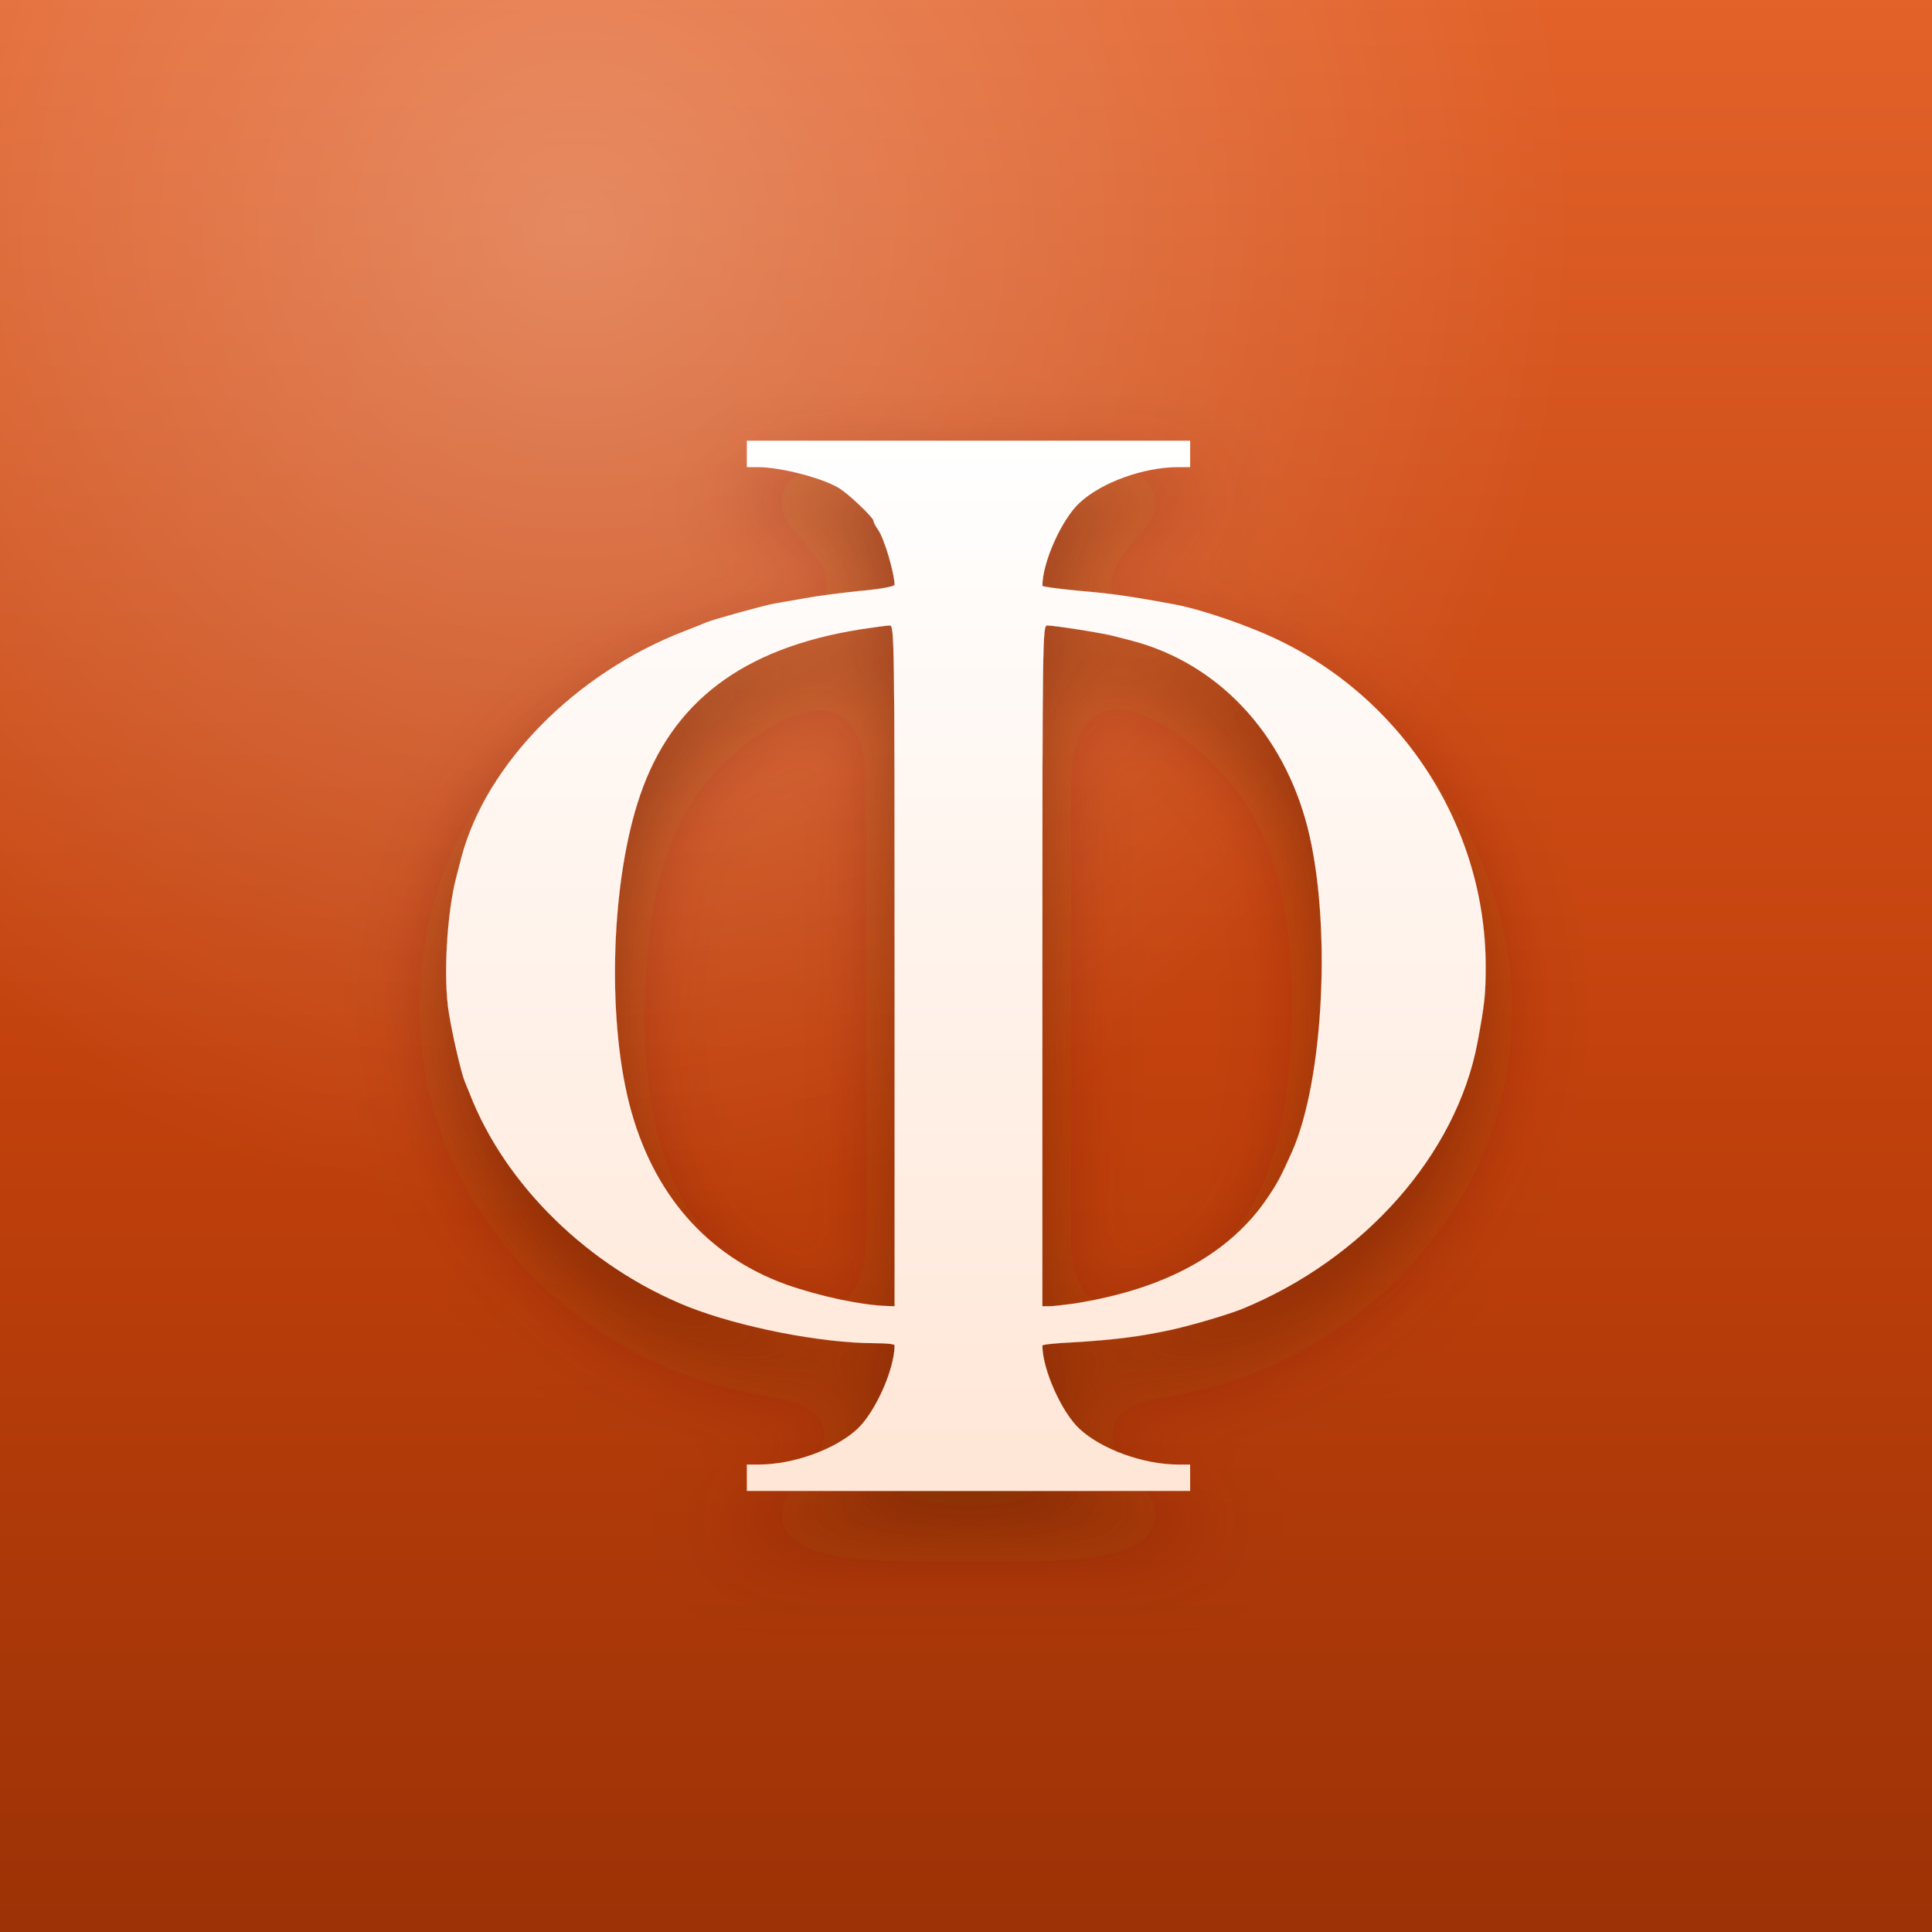
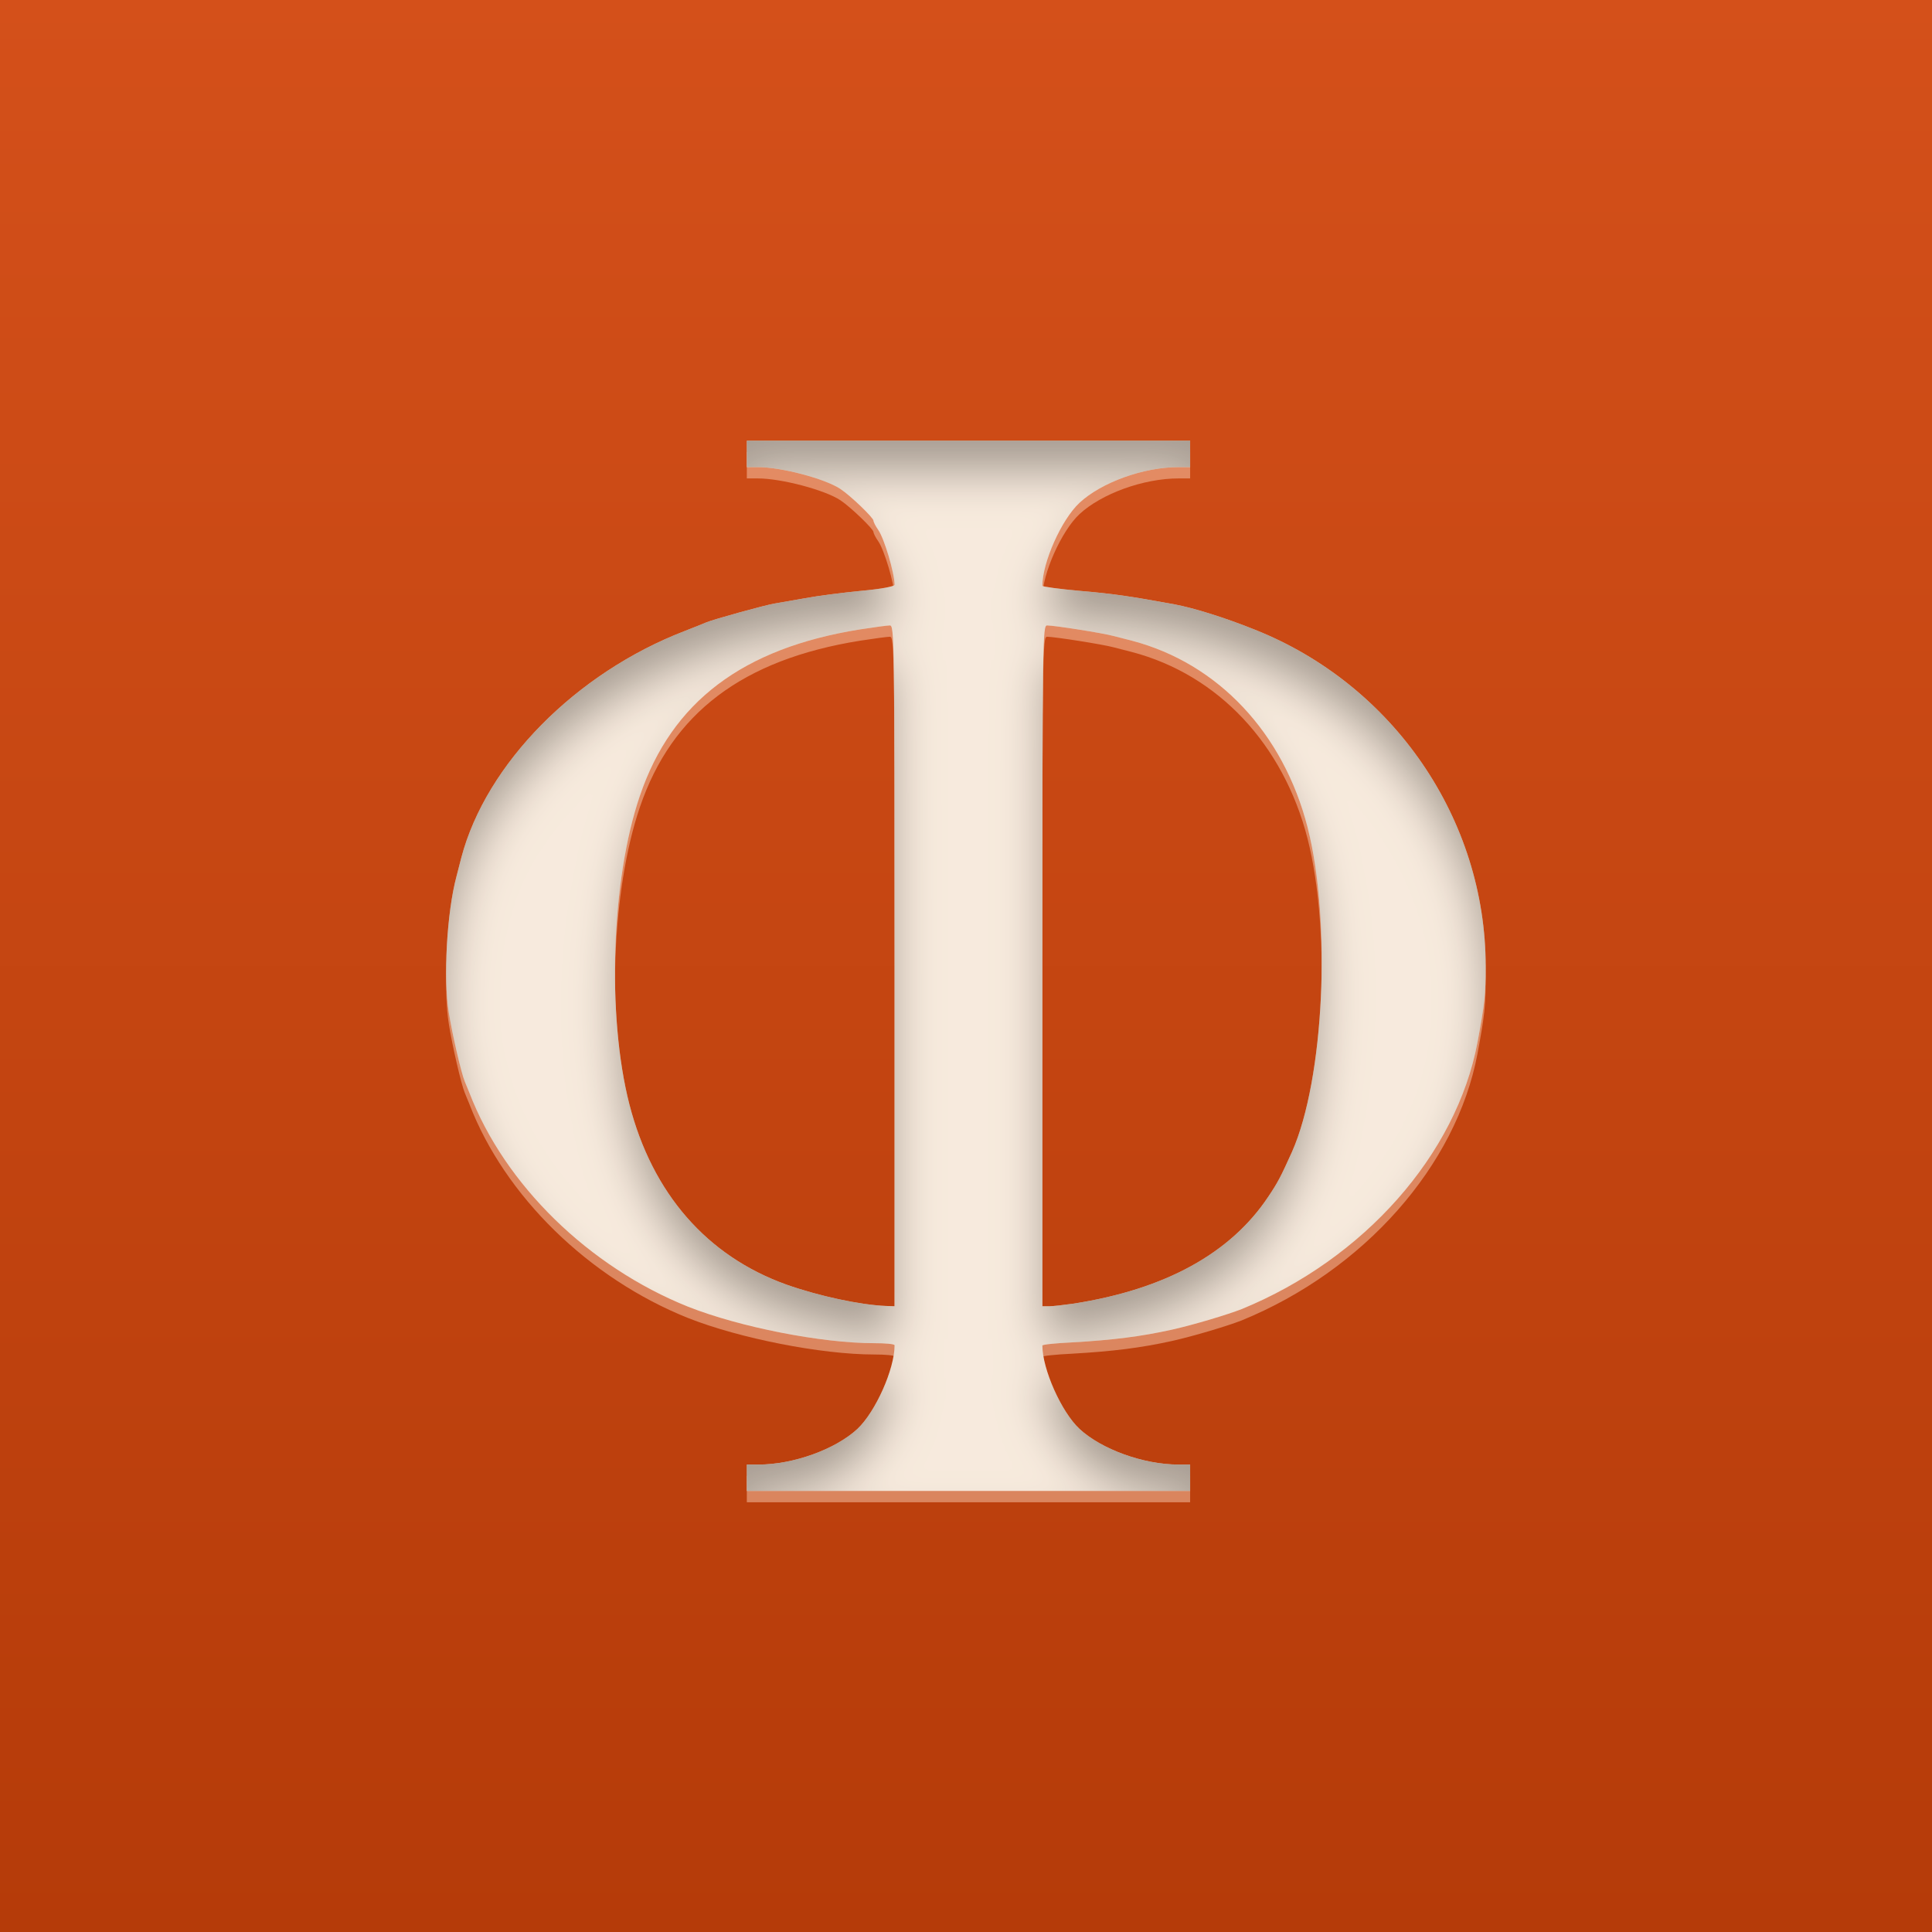
<svg xmlns="http://www.w3.org/2000/svg" viewBox="0 0 512 512">
  <defs>
    <linearGradient id="bg" x1="0" y1="0" x2="0" y2="1">
-       <stop offset="0" stop-color="#e2622a" />
-       <stop offset="0.55" stop-color="#c2410c" />
-       <stop offset="1" stop-color="#9c3206" />
+       <stop offset="0" stop-color="#d4501a" />
+       <stop offset="1" stop-color="#b53b09" />
    </linearGradient>
-     <radialGradient id="glow" cx="0.3" cy="0.12" r="0.85">
-       <stop offset="0" stop-color="#fff" stop-opacity="0.28" />
-       <stop offset="0.6" stop-color="#fff" stop-opacity="0" />
-     </radialGradient>
-     <linearGradient id="phi" x1="0" y1="0" x2="0" y2="1">
-       <stop offset="0" stop-color="#ffffff" />
-       <stop offset="1" stop-color="#ffe6d6" />
-     </linearGradient>
-     <filter id="shadow" x="-30%" y="-30%" width="160%" height="170%">
-       <feDropShadow dx="0" dy="11.3" stdDeviation="11.3" flood-color="#5a1c00" flood-opacity="0.5" />
+     <filter id="inset" x="-10%" y="-10%" width="120%" height="120%">
+       <feComponentTransfer in="SourceAlpha" result="inv">
+         <feFuncA type="table" tableValues="1 0" />
+       </feComponentTransfer>
+       <feGaussianBlur in="inv" stdDeviation="6" result="b" />
+       <feOffset in="b" dx="0" dy="9" result="o" />
+       <feFlood flood-color="#2b0d00" flood-opacity="0.6" />
+       <feComposite in2="o" operator="in" />
+       <feComposite in2="SourceAlpha" operator="in" result="inner" />
+       <feMerge>
+         <feMergeNode in="SourceGraphic" />
+         <feMergeNode in="inner" />
+       </feMerge>
    </filter>
  </defs>
  <rect width="512" height="512" fill="url(#bg)" />
-   <rect width="512" height="512" fill="url(#glow)" />
-   <g filter="url(#shadow)">
+   <g transform="translate(114.0,115.6) scale(0.6993)">
+     <path d="M120 399L120 394L124.4 394C137.7 394 153.6 388.2 161.9 380.5C168.8 374 176 357.8 176 348.8C176 348.3 172.5 348 168.3 348C148.2 348 117.3 341.9 97.8 334.2C60.1 319.1 28.3 288 14.9 253.2C14.4 252 13.6 250 13.1 248.8C11.8 245.7 8.4 231.1 7.1 222.9C4.9 209.8 6.3 184.7 10 171C10.5 169.1 11.3 165.9 11.8 164C21.2 128.4 55.2 94 96.5 78.1C99.8 76.8 103.4 75.4 104.5 74.9C107.3 73.7 126.9 68.3 130.5 67.7C132.2 67.4 137.3 66.5 142 65.7C146.7 64.8 156.2 63.6 163.2 62.9C171 62.2 176 61.2 176 60.6C175.9 55.9 172.1 43.1 169.8 39.8C168.8 38.4 168 36.8 168 36.3C168 35.2 159.4 26.9 155.5 24.3C149.7 20.4 133.1 16 124.2 16L120 16L120 11L120 6L204 6L288 6L288 11L288 16L283.6 16C270.3 16 254.4 21.8 246.1 29.5C239.2 35.9 232 52.2 232 61C232 61.3 238.4 62.2 246.2 62.9C258.9 64 265.1 64.9 282 68C289.5 69.4 301.3 73.1 312.5 77.6C365.1 98.5 400 149.5 400 205.2C400 215.9 399.6 219.5 396.9 234C388.9 276.5 353.9 316.1 307.5 335.1C302.1 337.2 289.5 341 281 342.9C269.2 345.5 258.8 346.8 243.2 347.7C237.1 348 232 348.5 232 348.9C232 357.8 239.2 374.1 246.1 380.5C254.4 388.2 270.3 394 283.6 394L288 394L288 399L288 404L204 404L120 404L120 399ZM176 205C176 80.5 175.9 76 174.2 76C173.2 76 168.1 76.7 162.9 77.5C118.5 84.6 91.6 104.9 79.5 140.5C68.6 172.3 66.9 223.9 75.5 257.5C84.2 291.3 104.9 315 135 325.8C147.5 330.2 162.9 333.5 172.8 333.9L176 334L176 205ZM243.9 333C278.5 327.6 303.3 314 317.6 292.5C321.3 287 322.4 284.8 326.6 275.5C338.8 248 341.6 188.2 332.5 152.5C323.3 116.7 298.6 90.4 266 81.8C264.1 81.3 260.9 80.5 259 80C255 78.9 236.6 76 233.8 76C232.1 76 232 80.8 232 205L232 334L234.7 334C236.1 334 240.3 333.5 243.9 333Z" fill="#ffd9c2" fill-opacity="0.45" fill-rule="evenodd" />
+   </g>
+   <g filter="url(#inset)">
    <g transform="translate(114.0,112.6) scale(0.6993)">
-       <path d="M120 399L120 394L124.4 394C137.7 394 153.6 388.2 161.9 380.5C168.8 374 176 357.8 176 348.8C176 348.3 172.5 348 168.3 348C148.2 348 117.3 341.9 97.8 334.2C60.1 319.1 28.3 288 14.9 253.2C14.4 252 13.6 250 13.1 248.8C11.8 245.7 8.4 231.1 7.1 222.9C4.9 209.8 6.3 184.7 10 171C10.5 169.1 11.3 165.9 11.8 164C21.2 128.4 55.2 94 96.5 78.1C99.8 76.8 103.4 75.4 104.5 74.9C107.3 73.7 126.9 68.3 130.5 67.7C132.2 67.4 137.3 66.5 142 65.7C146.7 64.8 156.2 63.6 163.2 62.9C171 62.2 176 61.2 176 60.6C175.9 55.9 172.1 43.1 169.8 39.8C168.8 38.4 168 36.8 168 36.3C168 35.2 159.4 26.9 155.5 24.3C149.7 20.4 133.1 16 124.2 16L120 16L120 11L120 6L204 6L288 6L288 11L288 16L283.6 16C270.3 16 254.4 21.8 246.1 29.5C239.2 35.9 232 52.2 232 61C232 61.3 238.4 62.2 246.2 62.9C258.9 64 265.1 64.9 282 68C289.5 69.4 301.3 73.1 312.5 77.6C365.1 98.5 400 149.5 400 205.2C400 215.9 399.6 219.5 396.9 234C388.9 276.5 353.9 316.1 307.5 335.1C302.1 337.2 289.5 341 281 342.9C269.2 345.5 258.8 346.8 243.2 347.7C237.1 348 232 348.5 232 348.9C232 357.8 239.2 374.1 246.1 380.5C254.4 388.2 270.3 394 283.6 394L288 394L288 399L288 404L204 404L120 404L120 399ZM176 205C176 80.5 175.9 76 174.2 76C173.2 76 168.1 76.7 162.9 77.5C118.5 84.6 91.6 104.9 79.5 140.5C68.6 172.3 66.9 223.9 75.5 257.5C84.2 291.3 104.9 315 135 325.8C147.5 330.2 162.9 333.5 172.8 333.9L176 334L176 205ZM243.9 333C278.5 327.6 303.3 314 317.6 292.5C321.3 287 322.4 284.8 326.6 275.5C338.8 248 341.6 188.2 332.5 152.5C323.3 116.7 298.6 90.4 266 81.8C264.1 81.3 260.9 80.5 259 80C255 78.9 236.6 76 233.8 76C232.1 76 232 80.8 232 205L232 334L234.7 334C236.1 334 240.3 333.5 243.9 333Z" fill="url(#phi)" fill-rule="evenodd" />
+       <path d="M120 399L120 394L124.4 394C137.7 394 153.6 388.2 161.9 380.5C168.8 374 176 357.8 176 348.8C176 348.3 172.5 348 168.3 348C148.2 348 117.3 341.9 97.8 334.2C60.1 319.1 28.3 288 14.9 253.2C14.4 252 13.6 250 13.1 248.8C11.8 245.7 8.4 231.1 7.1 222.9C4.9 209.8 6.3 184.7 10 171C10.5 169.1 11.3 165.9 11.8 164C21.2 128.4 55.2 94 96.5 78.1C99.8 76.8 103.4 75.4 104.5 74.9C107.3 73.7 126.9 68.3 130.5 67.7C132.2 67.4 137.3 66.5 142 65.7C146.7 64.8 156.2 63.6 163.2 62.9C171 62.2 176 61.2 176 60.6C175.9 55.9 172.1 43.1 169.8 39.8C168.8 38.4 168 36.8 168 36.3C168 35.2 159.4 26.9 155.5 24.3C149.7 20.4 133.1 16 124.2 16L120 16L120 11L120 6L204 6L288 6L288 11L288 16L283.6 16C270.3 16 254.4 21.8 246.1 29.5C239.2 35.9 232 52.2 232 61C232 61.3 238.4 62.2 246.2 62.9C258.9 64 265.1 64.9 282 68C289.5 69.4 301.3 73.1 312.5 77.6C365.1 98.5 400 149.5 400 205.2C400 215.9 399.6 219.5 396.9 234C388.9 276.5 353.9 316.1 307.5 335.1C302.1 337.2 289.5 341 281 342.9C269.2 345.5 258.8 346.8 243.2 347.7C237.1 348 232 348.5 232 348.9C232 357.8 239.2 374.1 246.1 380.5C254.4 388.2 270.3 394 283.6 394L288 394L288 399L288 404L204 404L120 404L120 399ZM176 205C176 80.5 175.9 76 174.2 76C173.2 76 168.1 76.7 162.9 77.5C118.5 84.6 91.6 104.9 79.5 140.5C68.6 172.3 66.9 223.9 75.5 257.5C84.2 291.3 104.9 315 135 325.8C147.5 330.2 162.9 333.5 172.8 333.9L176 334L176 205ZM243.9 333C278.5 327.6 303.3 314 317.6 292.5C321.3 287 322.4 284.8 326.6 275.5C338.8 248 341.6 188.2 332.5 152.5C323.3 116.7 298.6 90.4 266 81.8C264.1 81.3 260.9 80.5 259 80C255 78.9 236.6 76 233.8 76C232.1 76 232 80.8 232 205L232 334L234.7 334C236.1 334 240.3 333.5 243.9 333Z" fill="#f7eadd" fill-rule="evenodd" />
    </g>
  </g>
</svg>
